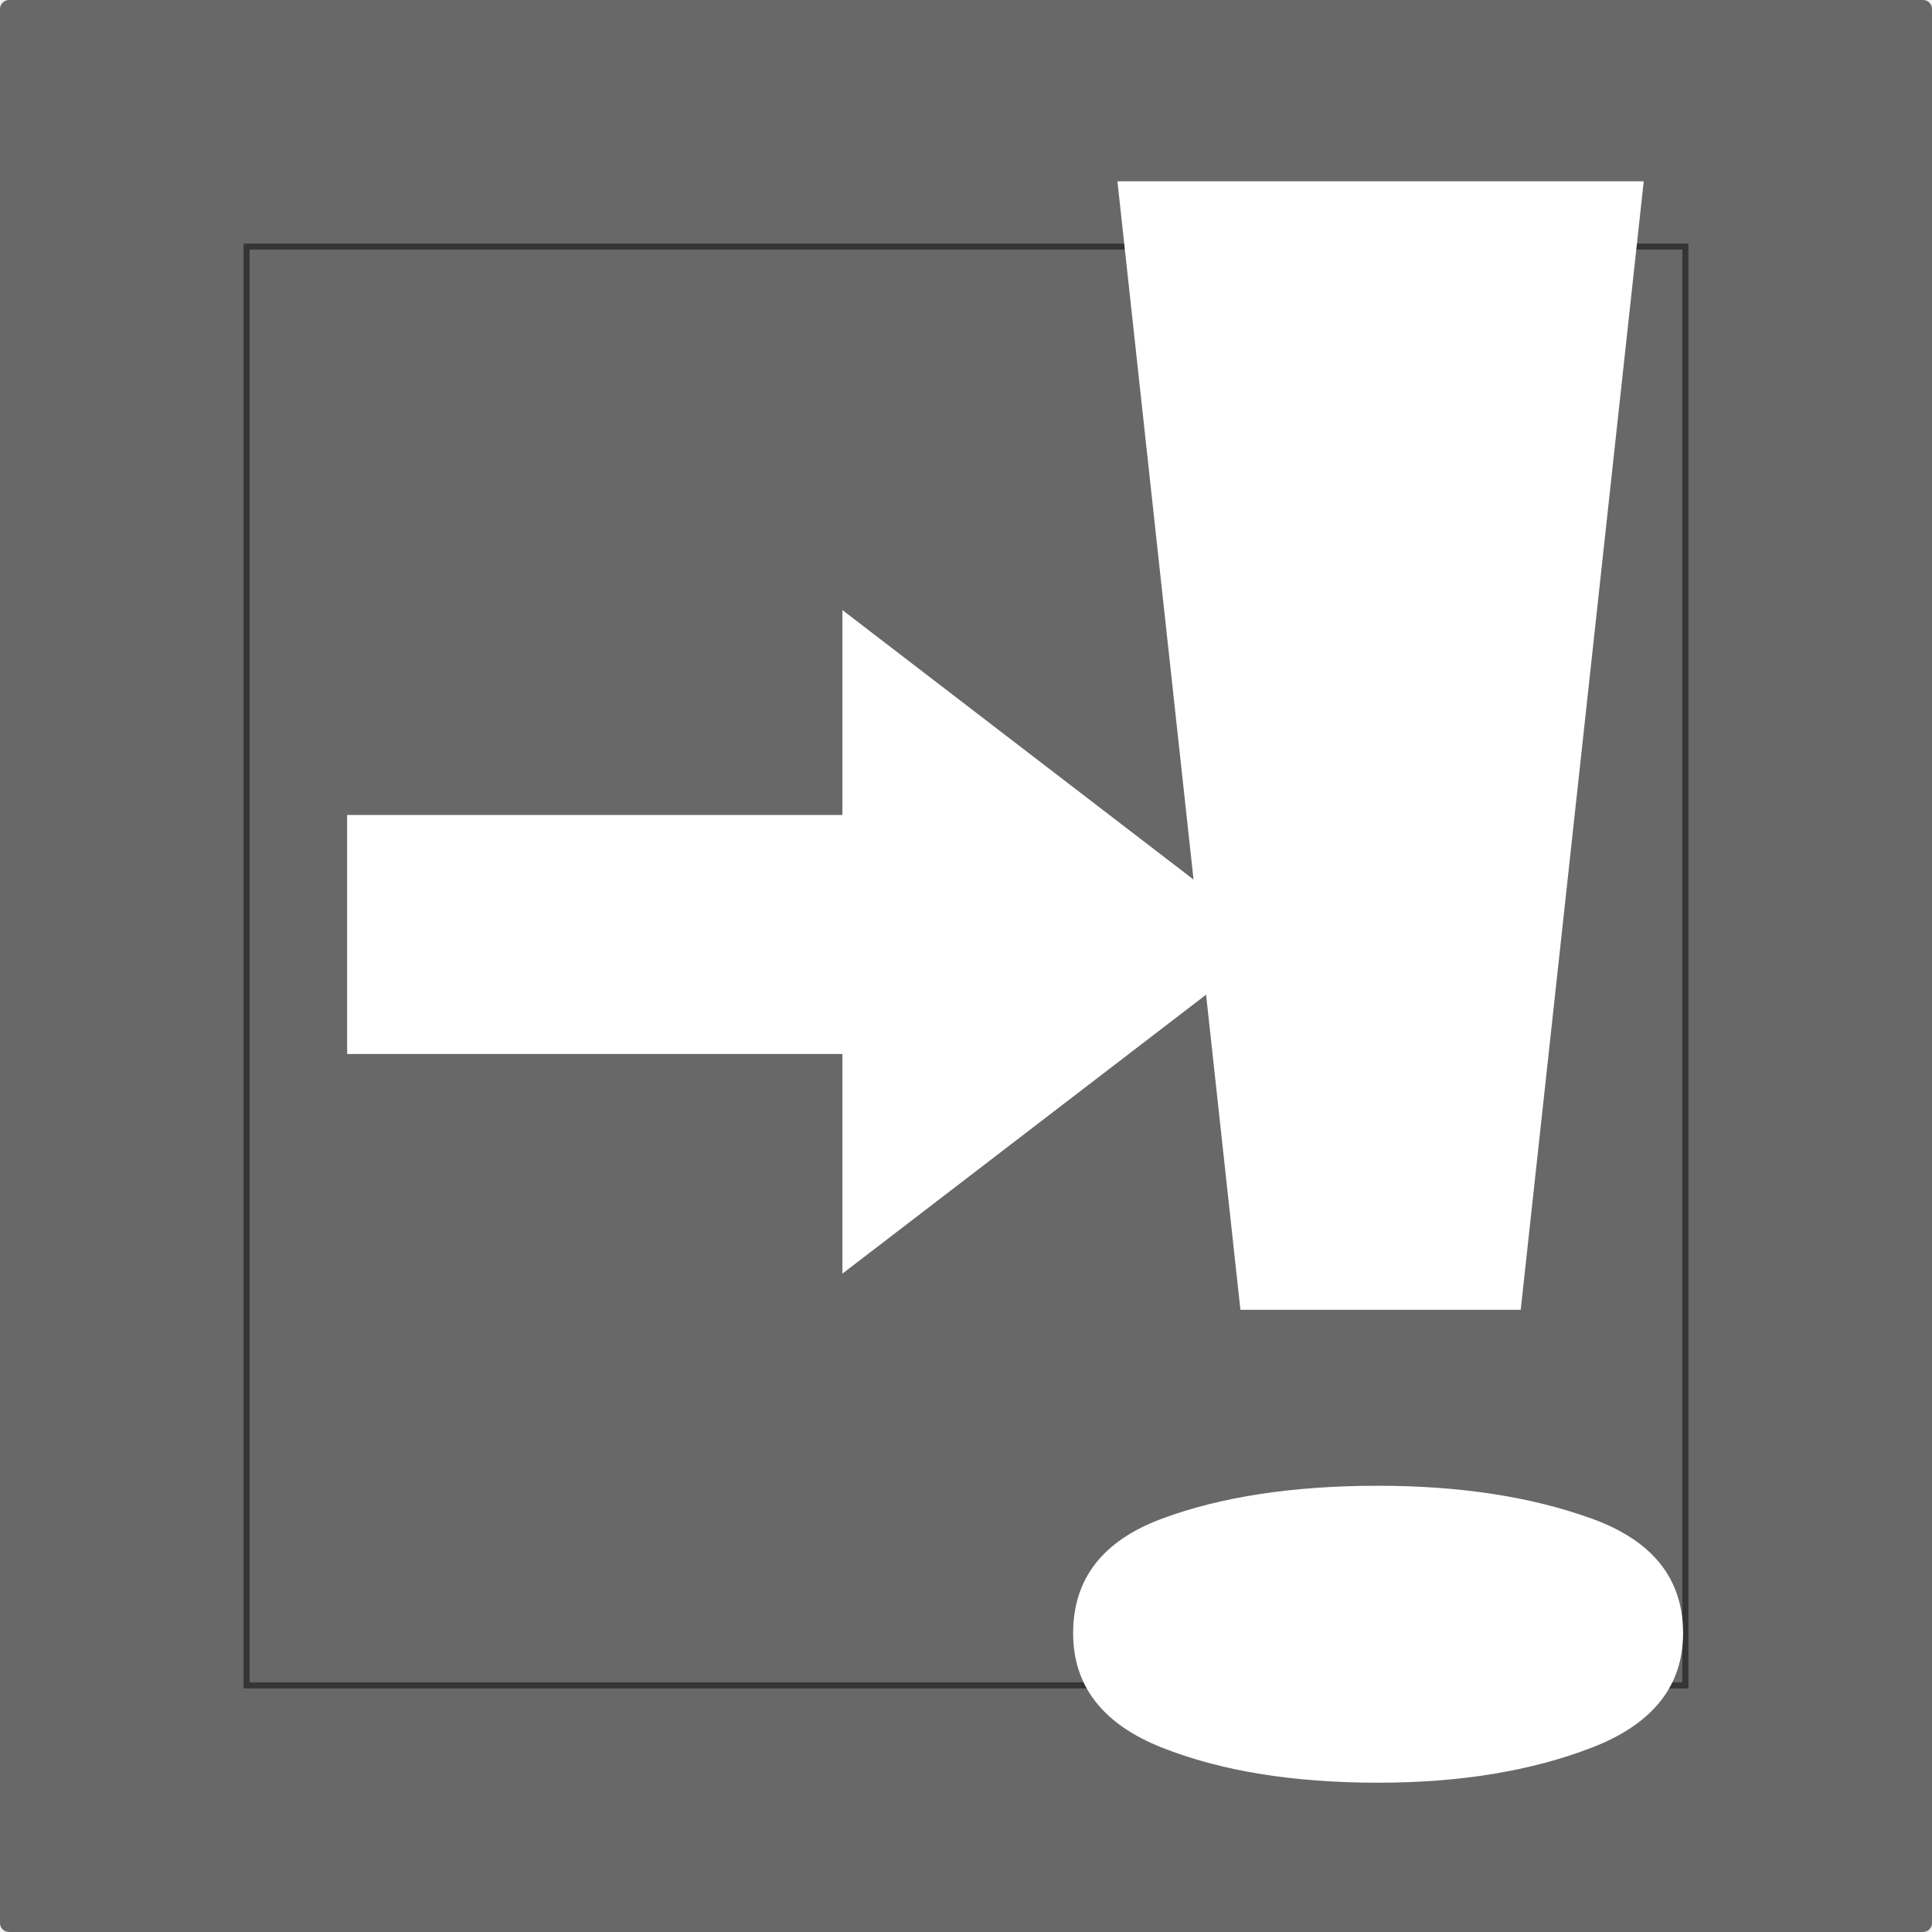
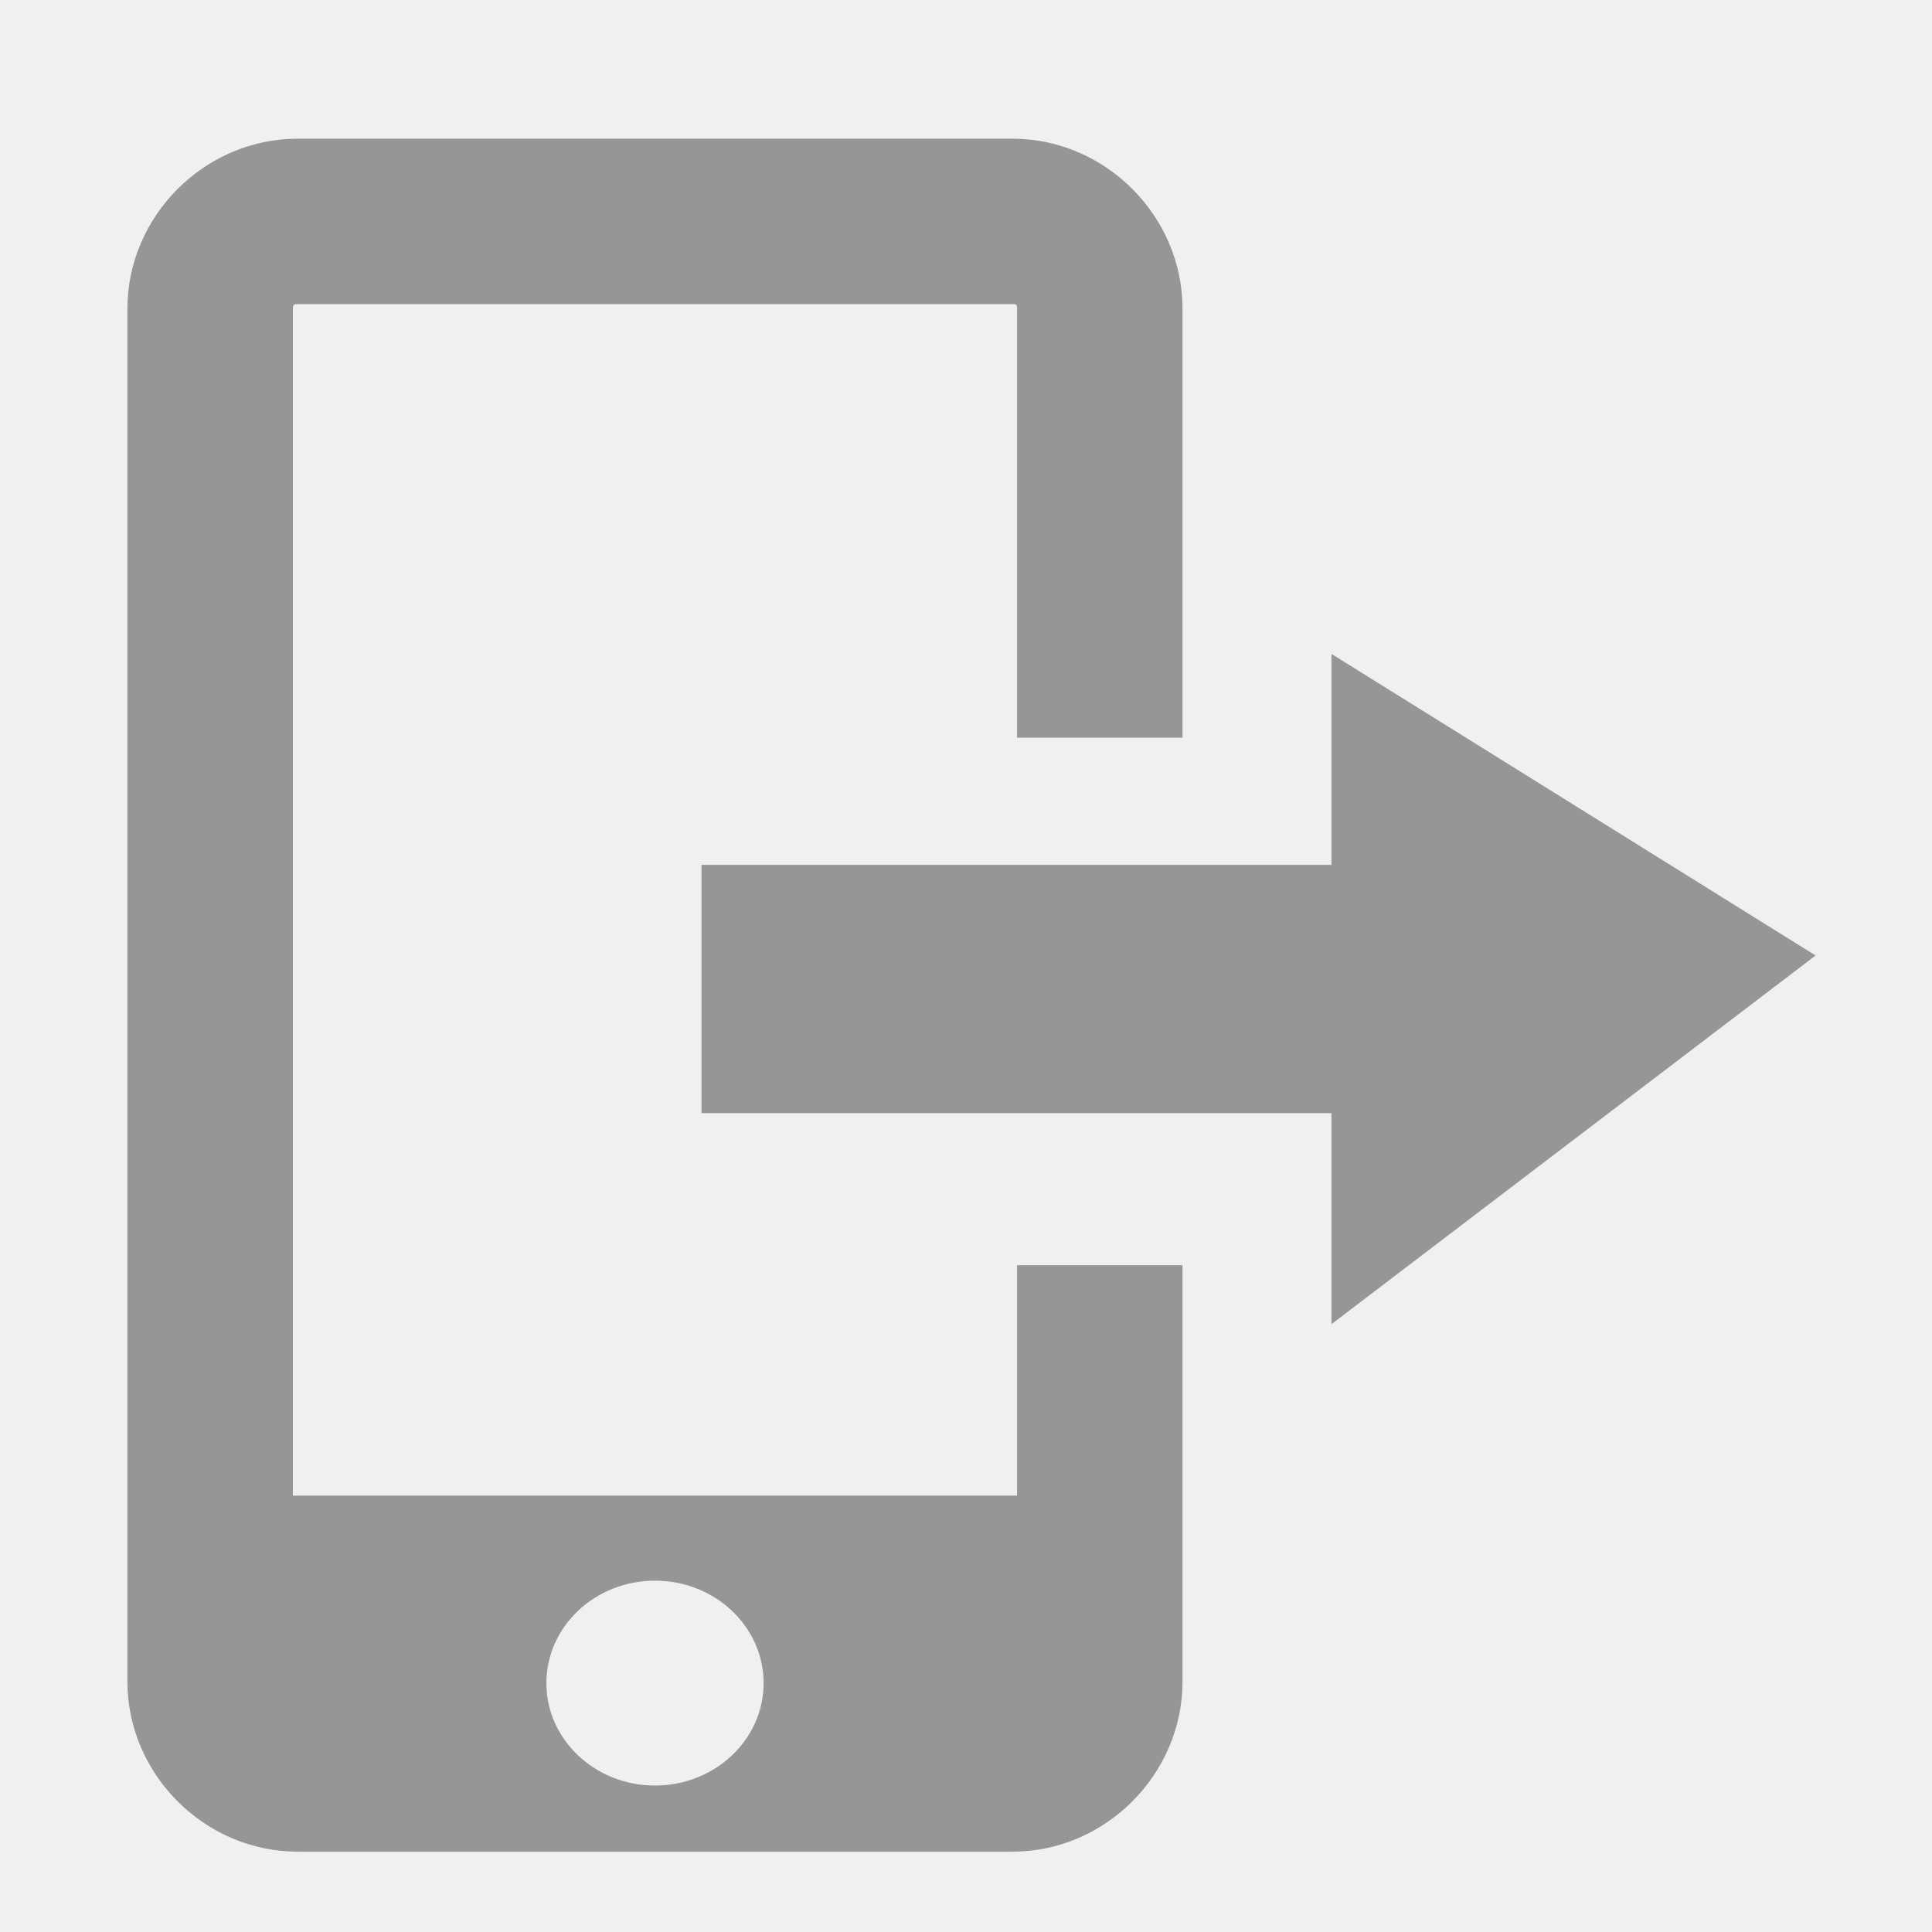
- <svg xmlns="http://www.w3.org/2000/svg" width="320" height="320" id="svg2" version="1.1">
+ <svg xmlns="http://www.w3.org/2000/svg" width="800" height="800" id="svg2" version="1.1">
  <defs id="defs4" />
-   <g id="layer1" transform="translate(0,-732.3622)" style="display:inline">
-     <rect style="fill:#686868;fill-opacity:1;fill-rule:nonzero;stroke:none" id="rect3835" width="320" height="320" x="0" y="0" transform="translate(0,732.3622)" ry="1.484" />
-     <rect style="opacity:0.495;fill:none;stroke:#000000;stroke-width:1;stroke-miterlimit:4;stroke-opacity:1;stroke-dasharray:none;stroke-dashoffset:0" id="rect3113" width="238.307" height="238.307" x="40.846" y="773.209" ry="0" />
-   </g>
-   <g id="layer3" style="display:none">
-     <path style="font-size:medium;font-style:normal;font-variant:normal;font-weight:normal;font-stretch:normal;text-indent:0;text-align:start;text-decoration:none;line-height:normal;letter-spacing:normal;word-spacing:normal;text-transform:none;direction:ltr;block-progression:tb;writing-mode:lr-tb;text-anchor:start;baseline-shift:baseline;color:#000000;fill:#ffffff;fill-opacity:1;stroke:none;stroke-width:25.465;marker:none;visibility:visible;display:inline;overflow:visible;enable-background:accumulate;font-family:Sans;-inkscape-font-specification:Sans" d="m 55.152,43.281 c -6.728,0 -12.496,6.563 -12.496,14.219 l 0,205.625 c 0,7.656 5.768,14.219 12.496,14.219 l 113.56,0 c 6.728,0 12.496,-6.563 12.496,-14.219 l 0,-57.752 -22.382,0 0,46.502 -93.787,0 0,-183.125 93.787,0 0,41.264 22.382,-0.53 c -0.323,-23.146 0,-51.983 0,-51.983 0,-7.656 -5.768,-14.219 -12.496,-14.219 z" id="rect3885" />
-   </g>
-   <g id="layer4" style="display:none">
-     <path style="fill:#ffffff;fill-opacity:1;stroke:none;display:inline" d="m 279.154,160.016 -71.625,-54.969 0,33.938 -82.031,0 0,39.594 82.031,0 0,36.375 z" id="rect3908" />
-   </g>
-   <g id="g3764" style="display:inline">
-     <path style="fill:#ffffff;fill-opacity:1;stroke:none;display:inline" d="m 211.154,156.016 -71.625,-54.969 0,33.938 -82.031,0 0,39.594 82.031,0 0,36.375 z" id="path3766" />
-     <text transform="scale(1.495319,0.6687537)" id="text3768" y="433.905" x="79.649" style="font-size:544.818px;font-style:normal;font-weight:normal;line-height:125%;letter-spacing:0px;word-spacing:0px;fill:#ffffff;fill-opacity:1;stroke:none;font-family:Sans" xml:space="preserve">
-       <tspan y="433.905" x="79.649" id="tspan3770">!</tspan>
-     </text>
-   </g>
-   <g style="display:none" id="g2988">
-     <path id="path2990" d="m 279.154,160.016 -71.625,-54.969 0,33.938 -82.031,0 0,39.594 82.031,0 0,36.375 z" style="fill:#ffffff;fill-opacity:1;stroke:none;display:inline" />
-     <text xml:space="preserve" style="font-size:463.469px;font-style:normal;font-weight:normal;line-height:125%;letter-spacing:0px;word-spacing:0px;fill:#ffffff;fill-opacity:1;stroke:none;font-family:Sans" x="102.443" y="388.566" id="text2992" transform="scale(1.393776,0.7174754)">
-       <tspan id="tspan2994" x="102.443" y="388.566">!</tspan>
-     </text>
+   <g id="layer1" transform="translate(0,-252.3622)">
+     <path style="fill:#969696;fill-opacity:1;stroke:none" d="m 551.327,523.125 0,87.363 -260.852,0 0,102.795 260.852,0 0,87.391 L 751.801,648.014 551.327,523.125 z" id="rect3008" />
+     <path style="font-size:medium;font-style:normal;font-variant:normal;font-weight:normal;font-stretch:normal;text-indent:0;text-align:start;text-decoration:none;line-height:normal;letter-spacing:normal;word-spacing:normal;text-transform:none;direction:ltr;block-progression:tb;writing-mode:lr-tb;text-anchor:start;baseline-shift:baseline;color:#000000;fill:#969696;fill-opacity:1;stroke:none;stroke-width:76.164;marker:none;visibility:visible;display:inline;overflow:visible;enable-background:accumulate;font-family:Sans;-inkscape-font-specification:Sans" d="m 123.198,309.79 c -38.425,0 -70.441,31.988 -70.441,70.413 l 0,568.477 c 0,38.425 32.016,70.413 70.441,70.413 l 296.044,0 c 38.425,0 70.413,-31.988 70.413,-70.413 l 0,-172.421 -68.502,0 0,95.402 -299.867,0 0,-491.459 c 0,-1.656 0.255,-1.911 1.911,-1.911 l 296.044,0 c 1.656,0 1.911,0.255 1.911,1.911 l 0,177.621 68.502,0 0,-177.621 c 0,-38.425 -31.988,-70.413 -70.413,-70.413 l -296.044,0 z m 148.022,597.092 c 24.839,0 44.974,18.997 44.974,42.417 0,23.419 -20.136,42.417 -44.974,42.417 -24.839,0 -44.974,-18.997 -44.974,-42.417 0,-23.419 20.136,-42.417 44.974,-42.417 z" id="rect3013" />
  </g>
</svg>
